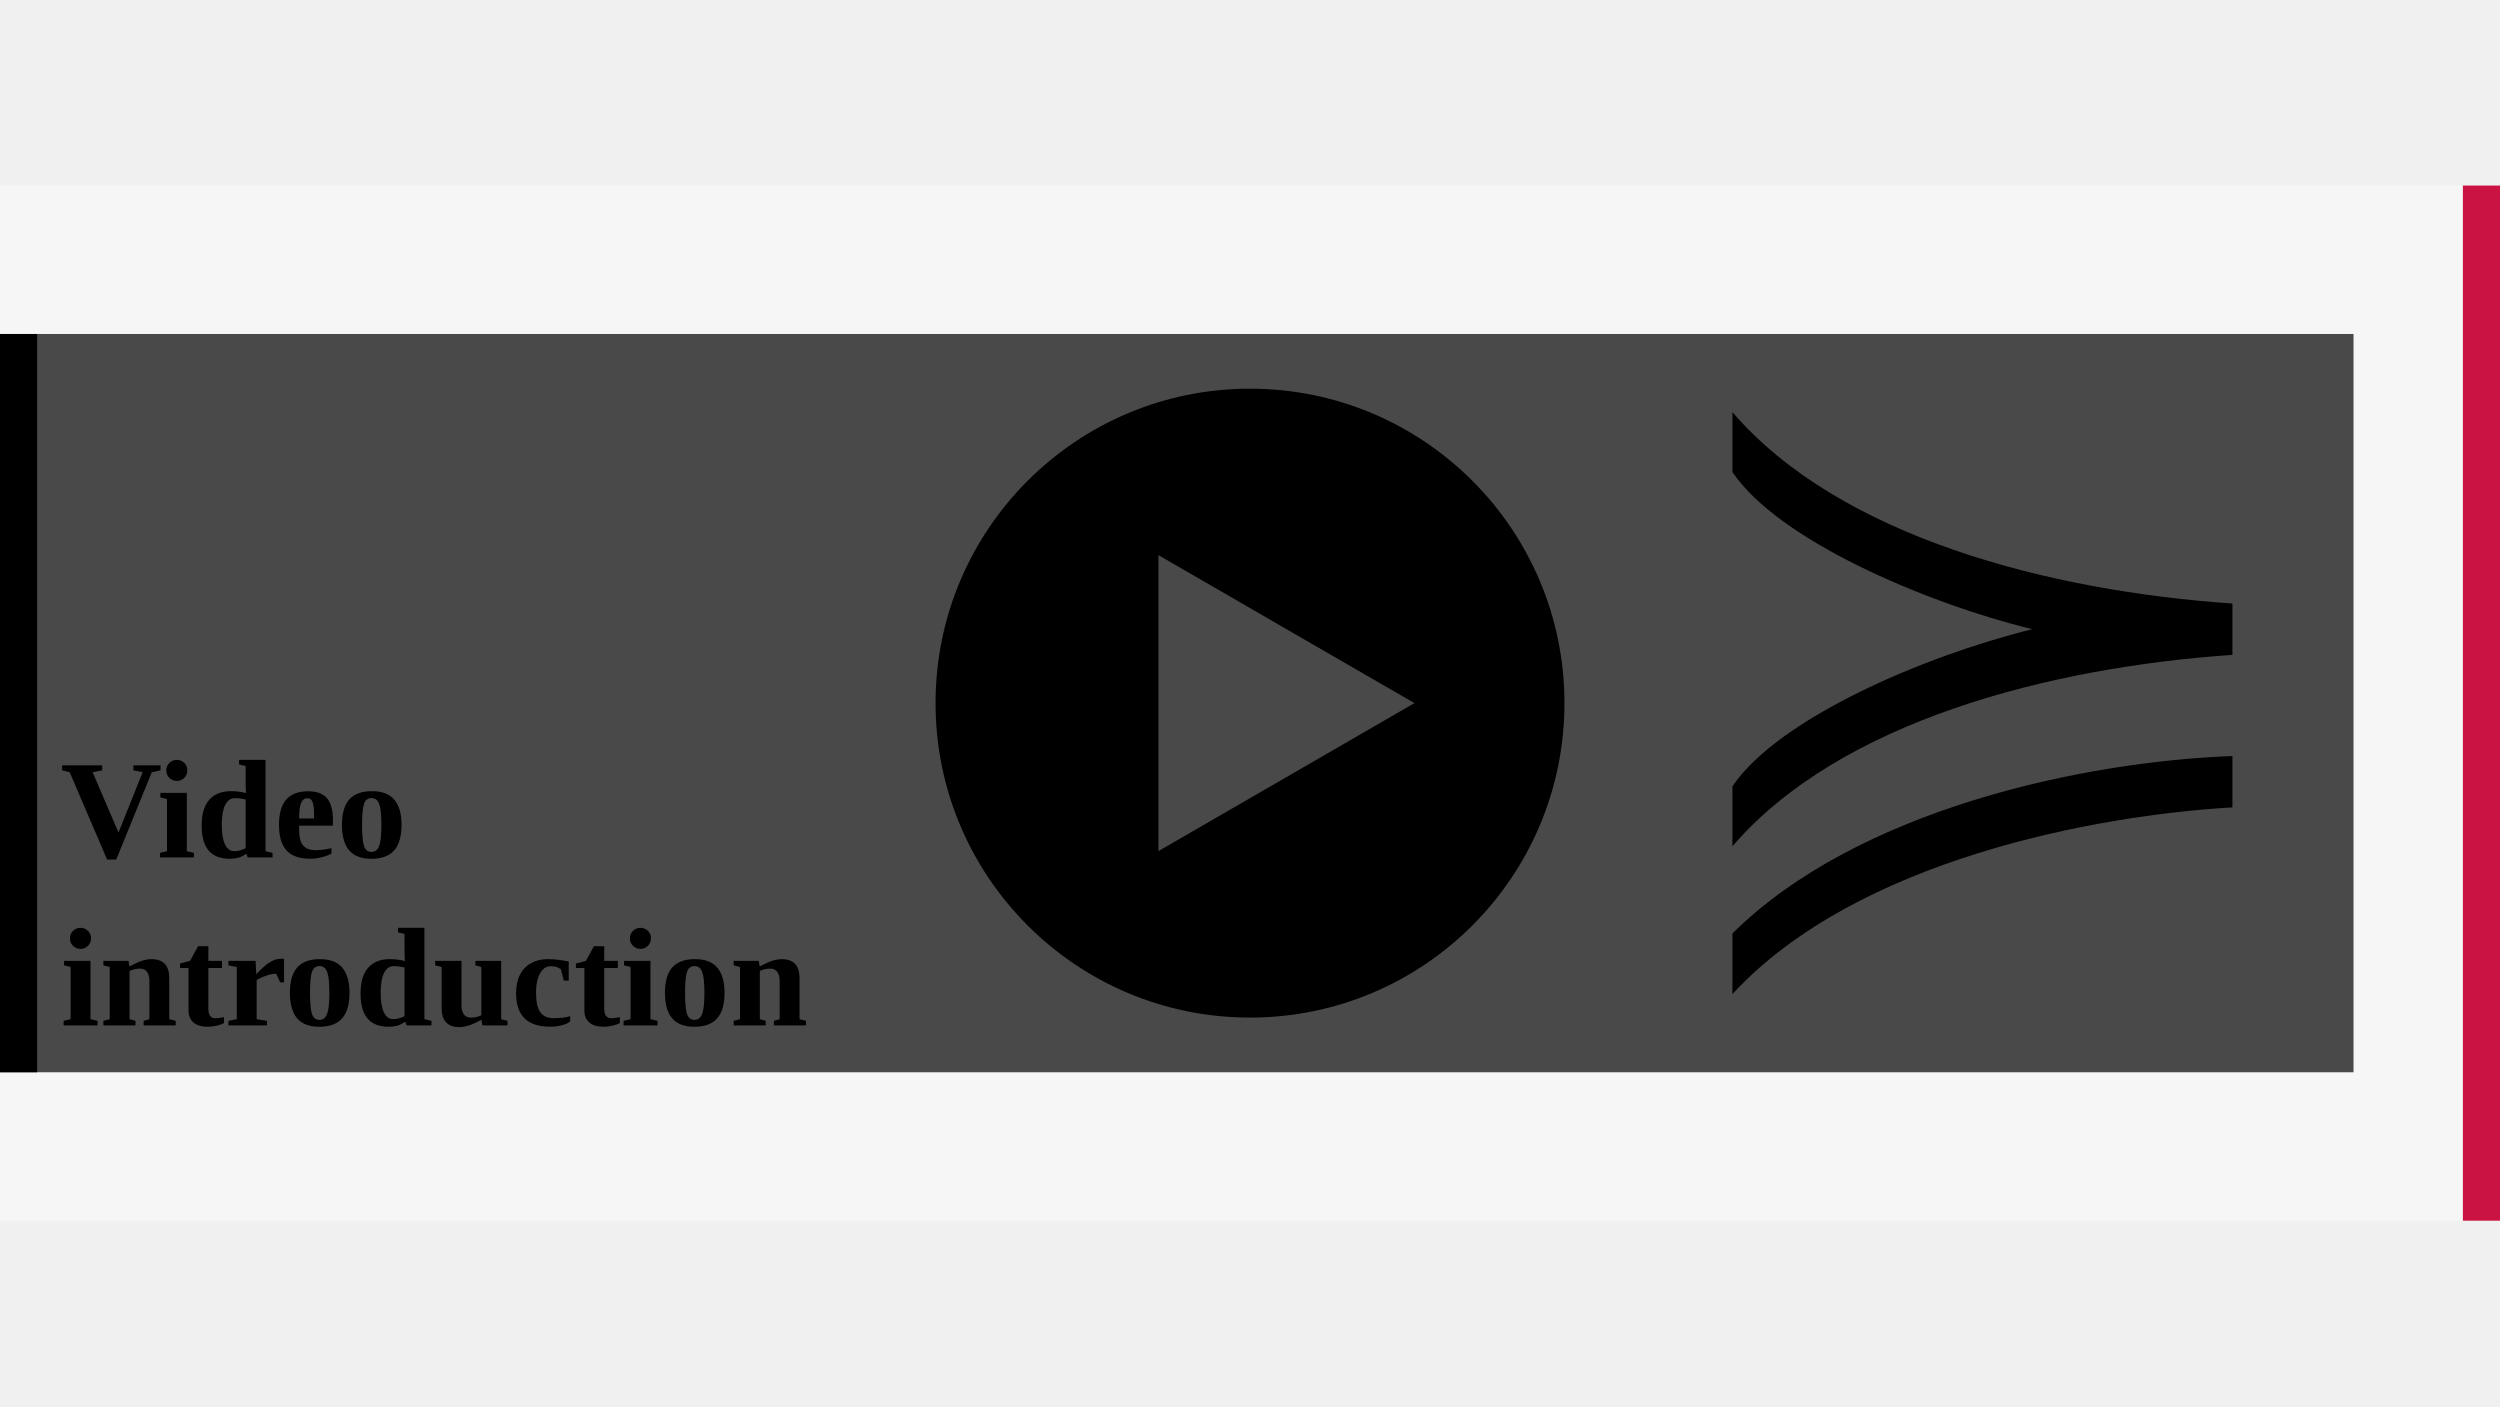
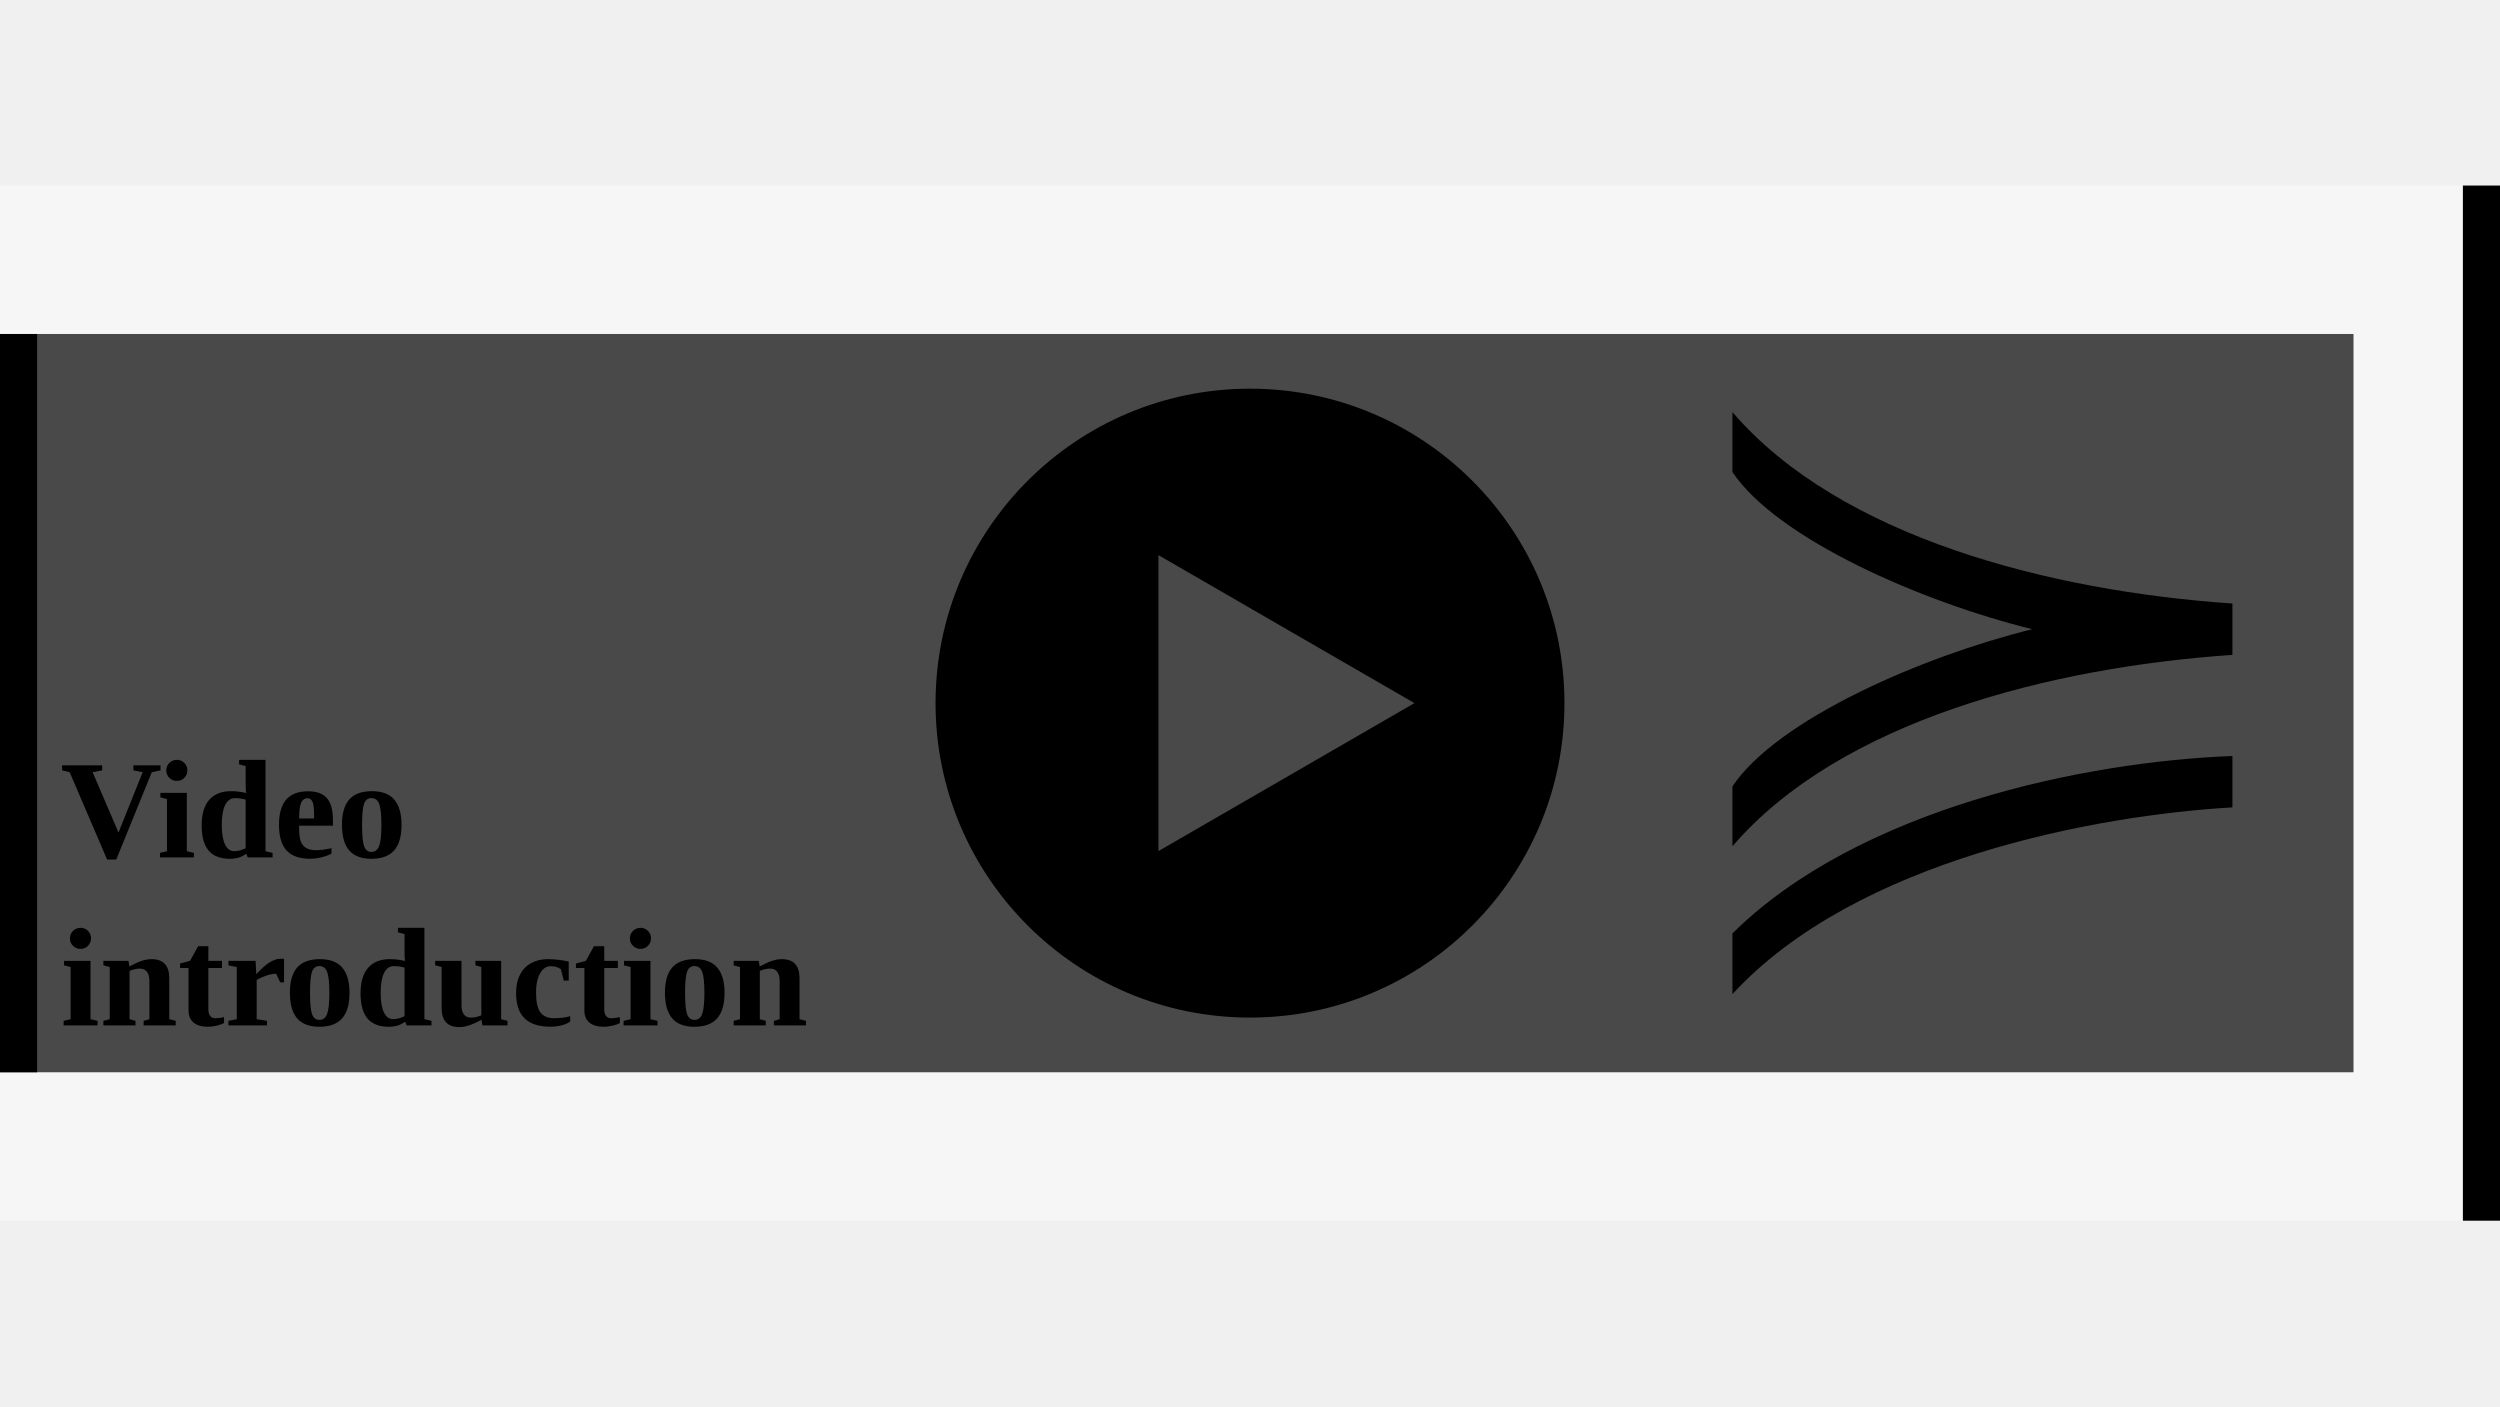
<svg xmlns="http://www.w3.org/2000/svg" width="1280" height="720" viewBox="0 0 1280 720">
  <path fill="#fff" fill-opacity=".4" d="M0 95h1280v530H0z" />
  <path class="videocolor" fill-opacity=".702" d="M0 171h1205v378H0z" />
-   <path fill="#CA1243" d="M1261 95h19v530h-19z" />
+   <path class="videohighlight" d="M1261 95h19v530h-19z" />
  <path class="videocolor" d="M0 171h19v378H0z" />
  <g class="videotitle">
    <path fill-rule="evenodd" d="M1143 387.09v26.293c-69.4 3.985-192.57 26.695-256 95.615v-31.074c64.343-63.744 180.16-88.046 256-90.834M887 211c55.152 64.14 162.7 91.63 256 98.004V335.3c-93.3 6.374-200.85 33.866-256 98.003v-30.676c22.983-34.262 96.979-66.532 153.51-80.476-56.535-13.944-130.53-46.214-153.51-80.475z" />
    <text font-size="72" font-weight="800" transform="translate(31 439)">Video</text>
    <text font-size="72" font-weight="800" transform="translate(31 525)">introduction</text>
  </g>
  <path class="videoplay" fill-rule="evenodd" d="M593.12 284.23v151.53l131.07-75.765zm46.879-85.227c88.918 0 161 72.082 161 161s-72.082 161-161 161-161-72.082-161-161 72.082-161 161-161" />
</svg>
